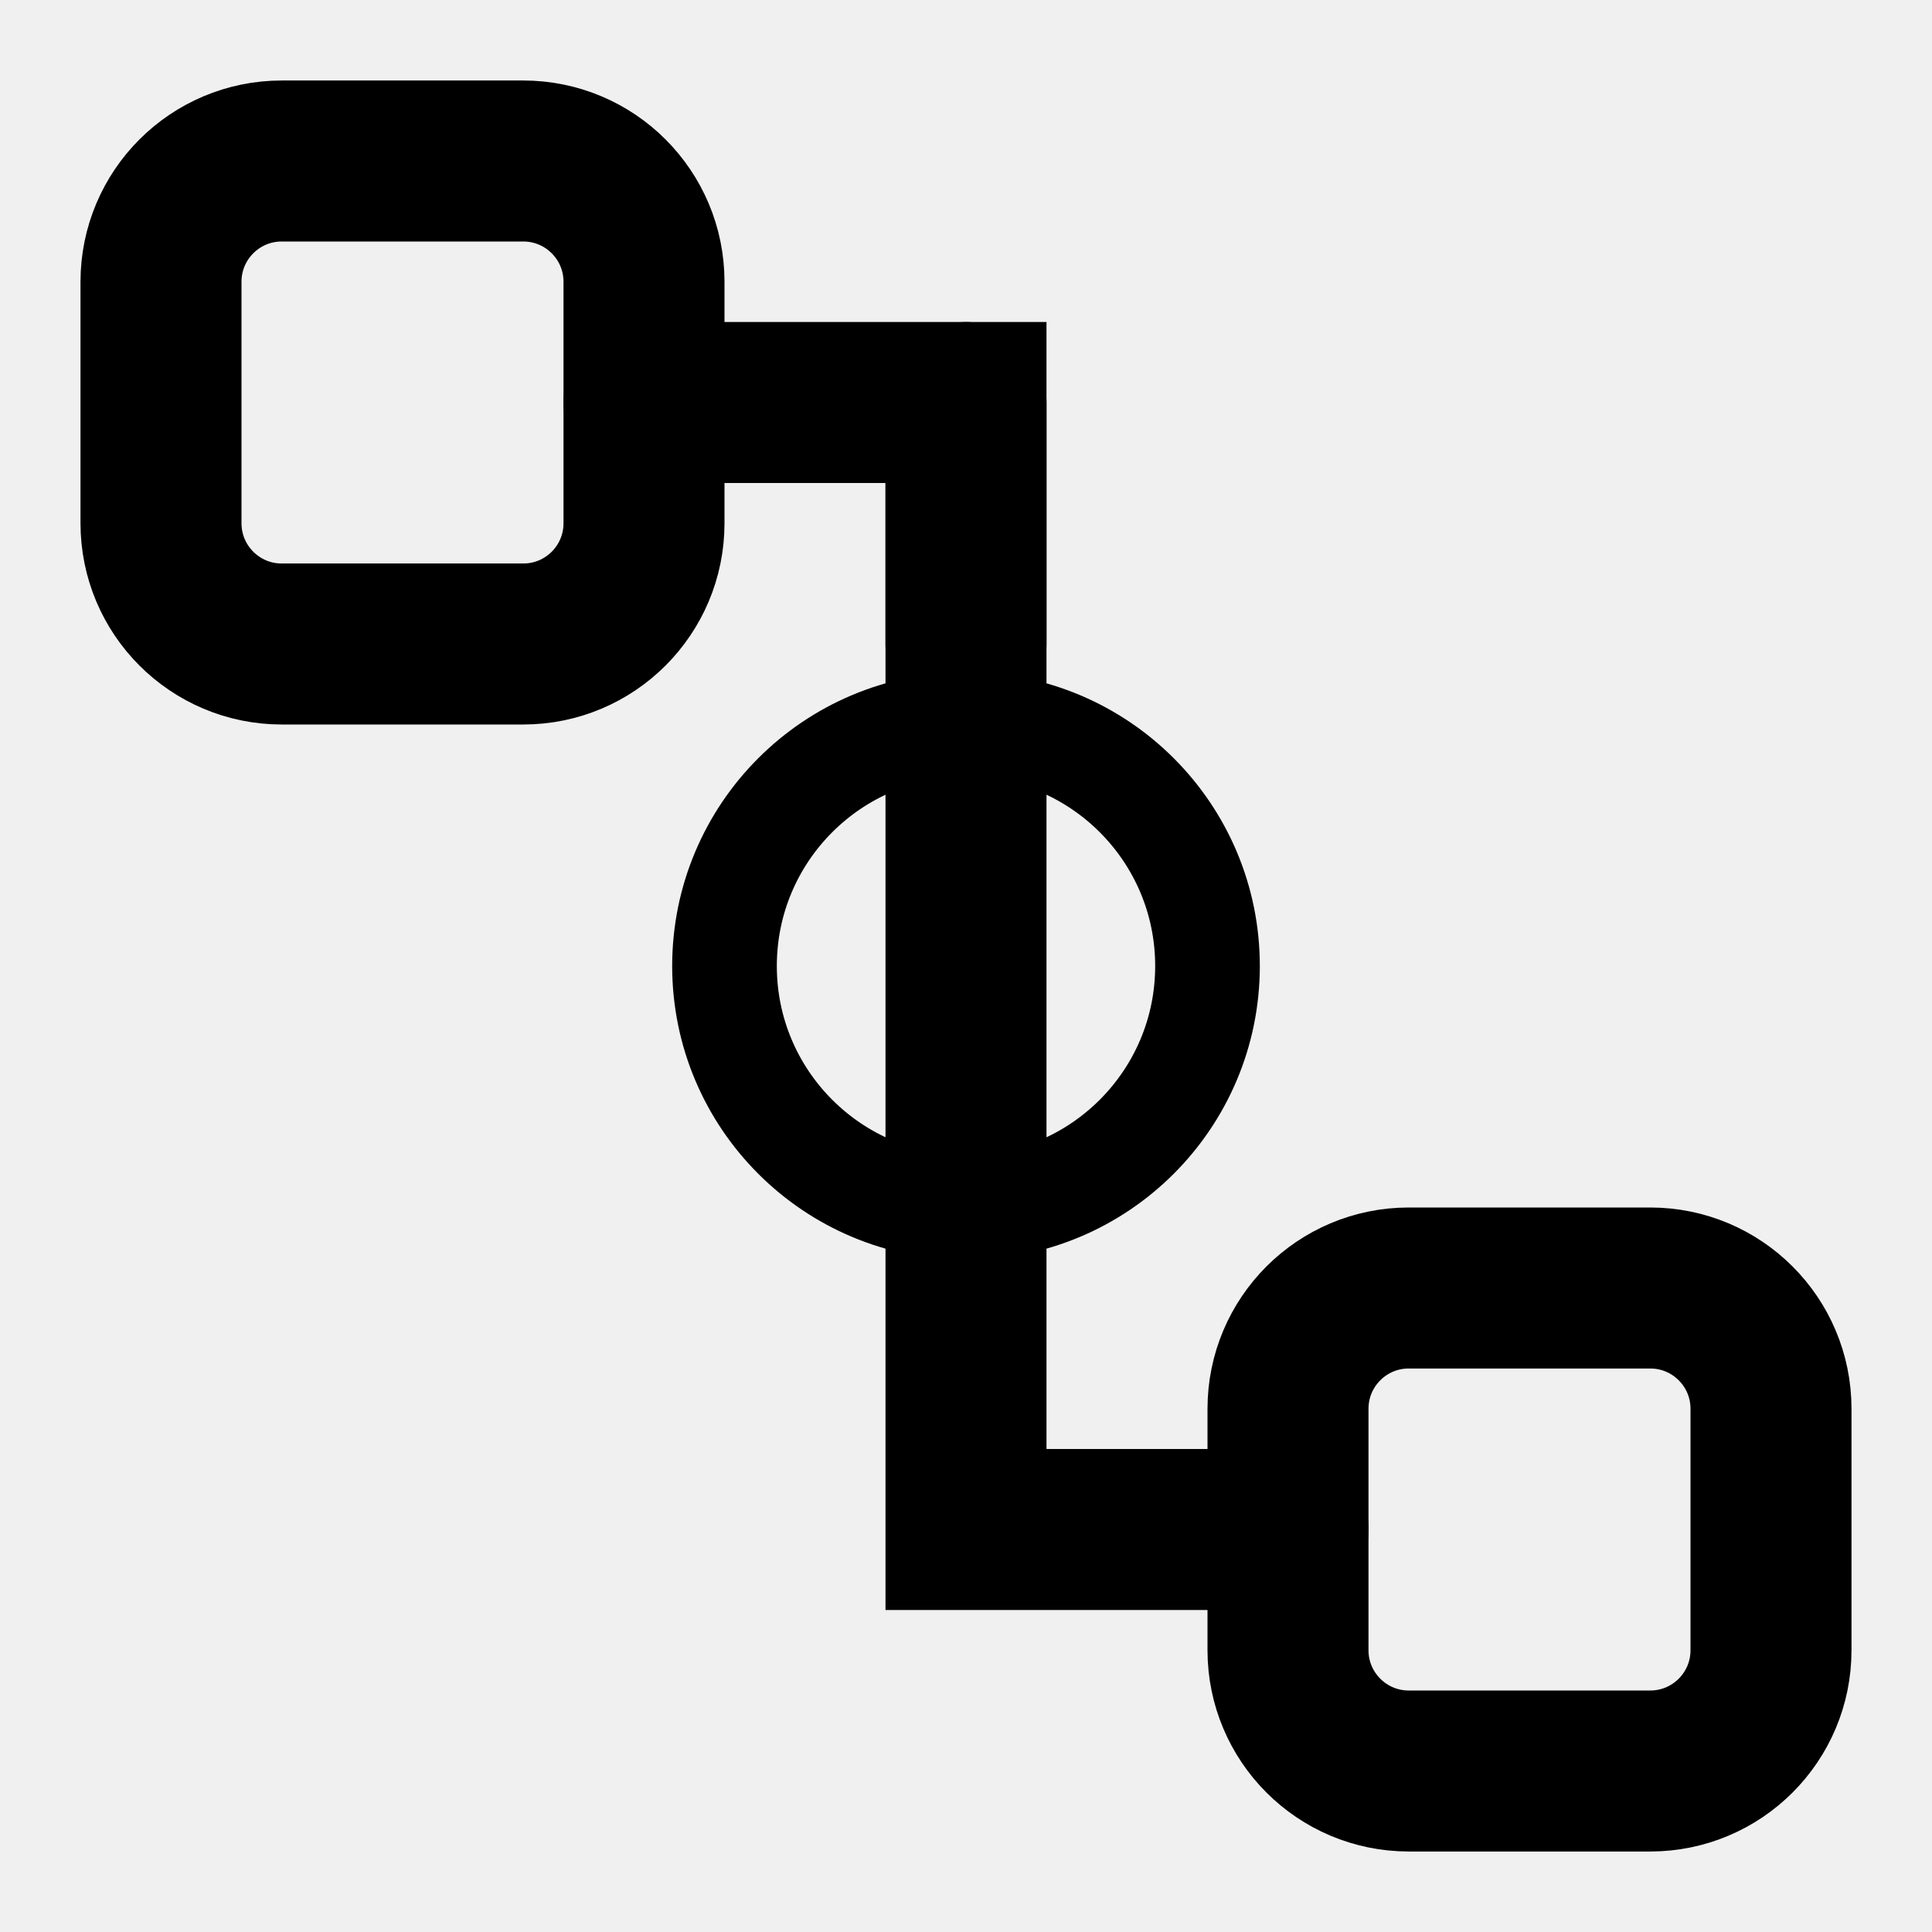
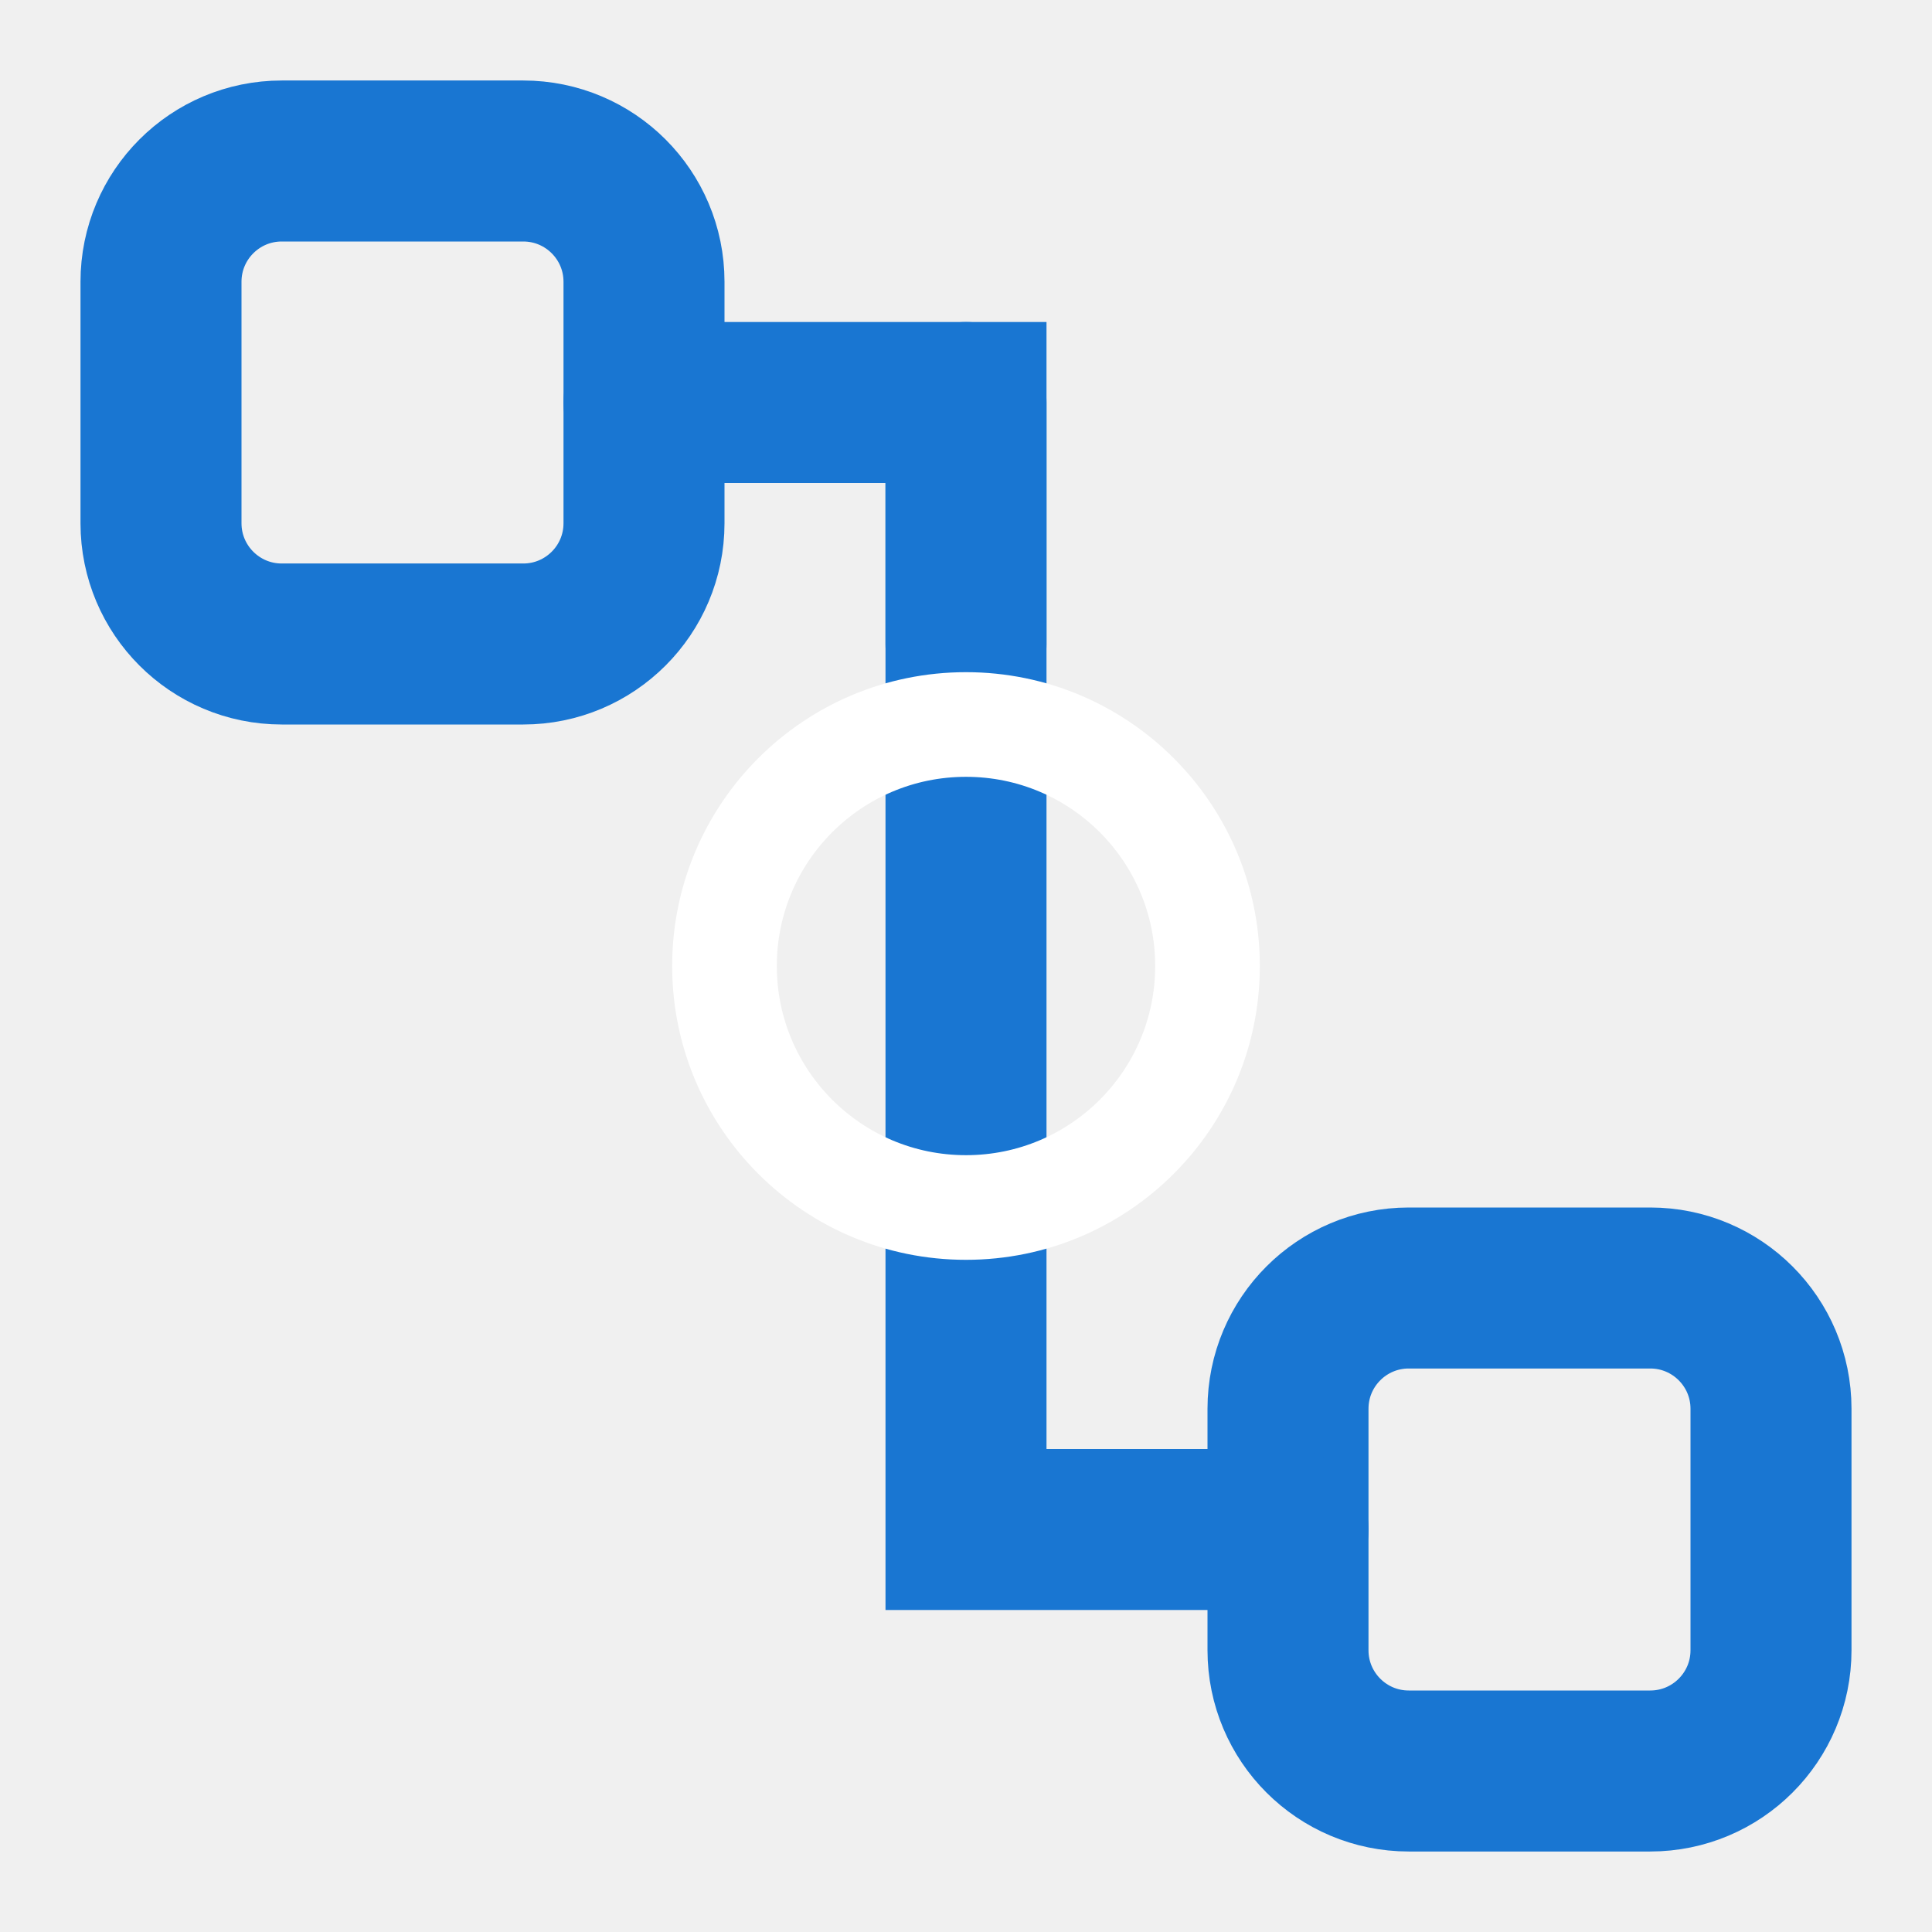
<svg xmlns="http://www.w3.org/2000/svg" id="Layer_1" data-name="Layer 1" viewBox="0 0 24 24">
  <defs>
    <style>
      .cls-1, .cls-2 {
-         stroke: currentColor;
+         stroke: #1976d2;
        stroke-width: 2px;
      }

      .cls-1, .cls-2, .cls-3 {
        fill: none;
      }

      .cls-2 {
        stroke-linecap: round;
      }

      .cls-3 {
-         stroke: currentColor;
+         stroke: #fff;
        stroke-width: 1.3px;
      }
    </style>
  </defs>
  <g>
    <rect class="cls-1" x="2" y="2" width="6" height="6" rx="1.5" ry="1.5" />
    <path class="cls-2" d="M8,5h4v3" />
  </g>
  <rect class="cls-1" x="16" y="16" width="6" height="6" rx="1.5" ry="1.5" transform="translate(38 38) rotate(180)" />
  <path class="cls-2" d="M16,19h-4V5" />
  <circle class="cls-3" cx="12" cy="12" r="3" />
</svg>
